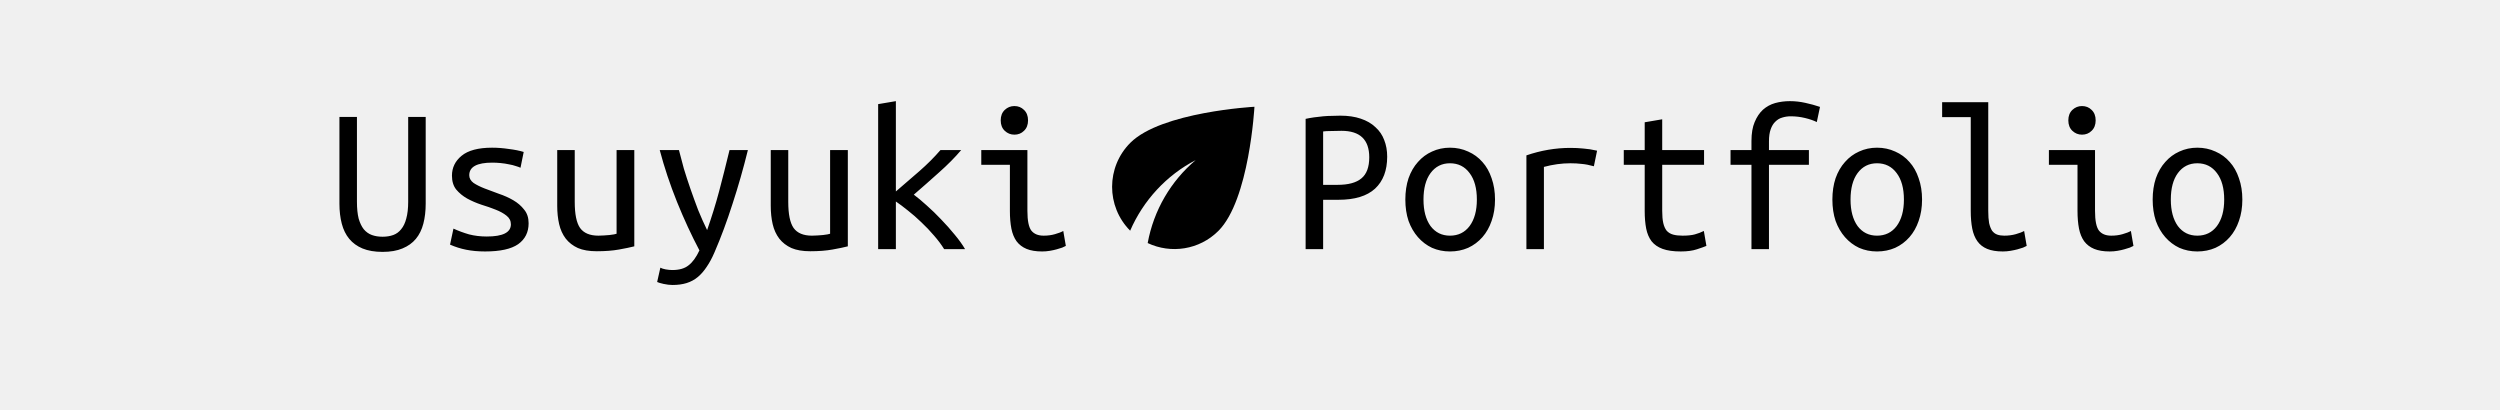
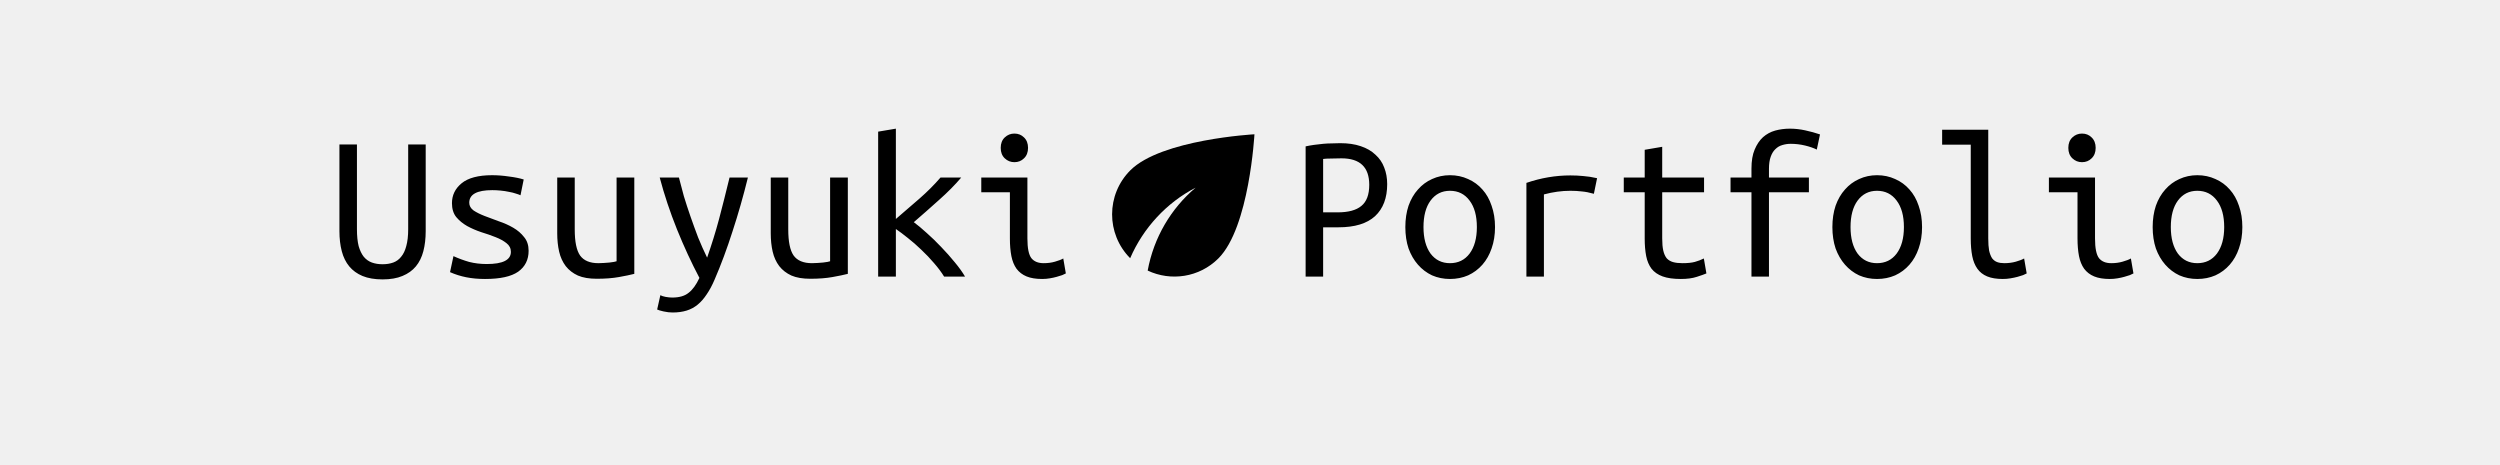
- <svg xmlns="http://www.w3.org/2000/svg" style="fill:black;" width="281" height="46" viewBox="0 0 281 46" fill="none">
+ <svg xmlns="http://www.w3.org/2000/svg" style="fill:black;" width="140" height="26" viewBox="0 0 281 46" fill="none">
  <g clip-path="url(#clip0)">
    <path d="M43 28.312C42.12 28.312 41.368 28.184 40.744 27.928C40.136 27.672 39.64 27.312 39.256 26.848C38.872 26.384 38.592 25.816 38.416 25.144C38.24 24.472 38.152 23.72 38.152 22.888V13.144H40.12V22.672C40.12 23.424 40.184 24.056 40.312 24.568C40.456 25.064 40.648 25.464 40.888 25.768C41.144 26.072 41.448 26.288 41.8 26.416C42.152 26.544 42.552 26.608 43 26.608C43.448 26.608 43.848 26.544 44.2 26.416C44.552 26.288 44.848 26.072 45.088 25.768C45.344 25.464 45.536 25.064 45.664 24.568C45.808 24.056 45.88 23.424 45.88 22.672V13.144H47.848V22.888C47.848 23.72 47.76 24.472 47.584 25.144C47.408 25.816 47.128 26.384 46.744 26.848C46.36 27.312 45.856 27.672 45.232 27.928C44.624 28.184 43.88 28.312 43 28.312ZM57.424 25.216C57.424 24.816 57.256 24.488 56.92 24.232C56.6 23.976 56.192 23.752 55.696 23.56C55.216 23.368 54.688 23.184 54.112 23.008C53.536 22.816 53 22.584 52.504 22.312C52.024 22.04 51.616 21.704 51.28 21.304C50.96 20.904 50.8 20.384 50.8 19.744C50.8 18.848 51.16 18.104 51.88 17.512C52.616 16.904 53.76 16.6 55.312 16.6C55.92 16.6 56.544 16.648 57.184 16.744C57.84 16.824 58.4 16.936 58.864 17.08L58.504 18.856C58.376 18.792 58.2 18.728 57.976 18.664C57.752 18.584 57.496 18.52 57.208 18.472C56.92 18.408 56.608 18.36 56.272 18.328C55.952 18.296 55.64 18.28 55.336 18.28C53.608 18.28 52.744 18.752 52.744 19.696C52.744 20.032 52.904 20.32 53.224 20.56C53.56 20.784 53.976 20.992 54.472 21.184C54.968 21.376 55.504 21.576 56.08 21.784C56.656 21.976 57.192 22.216 57.688 22.504C58.184 22.792 58.592 23.144 58.912 23.56C59.248 23.96 59.416 24.472 59.416 25.096C59.416 26.104 59.024 26.888 58.24 27.448C57.456 27.992 56.216 28.264 54.52 28.264C53.752 28.264 53.048 28.2 52.408 28.072C51.768 27.944 51.16 27.752 50.584 27.496L50.968 25.696C51.528 25.952 52.112 26.168 52.72 26.344C53.344 26.504 54.008 26.584 54.712 26.584C56.52 26.584 57.424 26.128 57.424 25.216ZM71.296 27.688C70.864 27.8 70.288 27.92 69.568 28.048C68.864 28.176 68.032 28.24 67.072 28.24C66.224 28.24 65.52 28.12 64.96 27.88C64.4 27.624 63.944 27.272 63.592 26.824C63.24 26.36 62.992 25.816 62.848 25.192C62.704 24.568 62.632 23.88 62.632 23.128V16.864H64.6V22.696C64.6 24.072 64.8 25.048 65.2 25.624C65.616 26.2 66.304 26.488 67.264 26.488C67.472 26.488 67.68 26.48 67.888 26.464C68.112 26.448 68.32 26.432 68.512 26.416C68.704 26.384 68.872 26.36 69.016 26.344C69.16 26.312 69.256 26.288 69.304 26.272V16.864H71.296V27.688ZM74.224 30.088C74.368 30.168 74.568 30.232 74.824 30.28C75.096 30.328 75.344 30.352 75.568 30.352C76.352 30.352 76.96 30.176 77.392 29.824C77.84 29.488 78.248 28.928 78.616 28.144C77.72 26.448 76.88 24.632 76.096 22.696C75.312 20.744 74.664 18.8 74.152 16.864H76.312C76.472 17.504 76.656 18.2 76.864 18.952C77.088 19.688 77.336 20.448 77.608 21.232C77.88 22.016 78.168 22.808 78.472 23.608C78.792 24.392 79.128 25.144 79.48 25.864C79.736 25.128 79.976 24.4 80.2 23.68C80.424 22.96 80.632 22.24 80.824 21.52C81.016 20.784 81.208 20.04 81.4 19.288C81.592 18.52 81.792 17.712 82 16.864H84.064C83.552 18.944 82.976 20.96 82.336 22.912C81.712 24.864 81.04 26.672 80.32 28.336C80.048 28.976 79.752 29.528 79.432 29.992C79.128 30.456 78.792 30.84 78.424 31.144C78.056 31.448 77.64 31.672 77.176 31.816C76.712 31.96 76.184 32.032 75.592 32.032C75.288 32.032 74.952 31.992 74.584 31.912C74.232 31.832 73.992 31.76 73.864 31.696L74.224 30.088ZM95.296 27.688C94.864 27.8 94.288 27.92 93.568 28.048C92.864 28.176 92.032 28.24 91.072 28.24C90.224 28.24 89.52 28.12 88.96 27.88C88.4 27.624 87.944 27.272 87.592 26.824C87.24 26.36 86.992 25.816 86.848 25.192C86.704 24.568 86.632 23.88 86.632 23.128V16.864H88.6V22.696C88.6 24.072 88.8 25.048 89.2 25.624C89.616 26.2 90.304 26.488 91.264 26.488C91.472 26.488 91.68 26.48 91.888 26.464C92.112 26.448 92.32 26.432 92.512 26.416C92.704 26.384 92.872 26.36 93.016 26.344C93.16 26.312 93.256 26.288 93.304 26.272V16.864H95.296V27.688ZM102.712 21.88C103.144 22.2 103.632 22.608 104.176 23.104C104.72 23.584 105.256 24.104 105.784 24.664C106.328 25.224 106.84 25.8 107.32 26.392C107.8 26.968 108.184 27.504 108.472 28H106.12C105.816 27.504 105.44 27 104.992 26.488C104.544 25.96 104.064 25.456 103.552 24.976C103.056 24.496 102.552 24.056 102.04 23.656C101.544 23.256 101.096 22.92 100.696 22.648V28H98.704V11.704L100.696 11.368V21.52C101.576 20.752 102.456 19.992 103.336 19.24C104.216 18.472 105.008 17.68 105.712 16.864H108.04C107.352 17.68 106.52 18.52 105.544 19.384C104.584 20.248 103.64 21.08 102.712 21.88ZM114.016 15.136C113.6 15.136 113.24 14.992 112.936 14.704C112.632 14.416 112.48 14.024 112.48 13.528C112.48 13.032 112.632 12.64 112.936 12.352C113.24 12.064 113.6 11.92 114.016 11.92C114.448 11.92 114.808 12.064 115.096 12.352C115.4 12.64 115.552 13.032 115.552 13.528C115.552 14.024 115.4 14.416 115.096 14.704C114.808 14.992 114.448 15.136 114.016 15.136ZM113.512 18.52H110.296V16.864H115.48V23.704C115.48 24.808 115.632 25.552 115.936 25.936C116.24 26.304 116.696 26.488 117.304 26.488C117.768 26.488 118.192 26.432 118.576 26.32C118.976 26.208 119.288 26.088 119.512 25.96L119.8 27.64C119.704 27.688 119.568 27.752 119.392 27.832C119.216 27.896 119.008 27.96 118.768 28.024C118.544 28.088 118.288 28.144 118 28.192C117.728 28.24 117.44 28.264 117.136 28.264C116.432 28.264 115.848 28.168 115.384 27.976C114.92 27.784 114.544 27.496 114.256 27.112C113.984 26.728 113.792 26.256 113.68 25.696C113.568 25.12 113.512 24.456 113.512 23.704V18.52ZM150.64 13C151.52 13 152.288 13.112 152.944 13.336C153.616 13.56 154.168 13.88 154.6 14.296C155.048 14.696 155.376 15.176 155.584 15.736C155.808 16.296 155.92 16.92 155.92 17.608C155.92 19.16 155.464 20.36 154.552 21.208C153.64 22.04 152.272 22.456 150.448 22.456H148.72V28H146.752V13.36C147.04 13.296 147.352 13.24 147.688 13.192C148.04 13.144 148.384 13.104 148.72 13.072C149.072 13.04 149.408 13.024 149.728 13.024C150.064 13.008 150.368 13 150.64 13ZM150.784 14.704C150.368 14.704 149.968 14.712 149.584 14.728C149.2 14.728 148.912 14.744 148.72 14.776V20.776H150.352C151.552 20.776 152.44 20.536 153.016 20.056C153.608 19.576 153.904 18.784 153.904 17.68C153.904 15.696 152.864 14.704 150.784 14.704ZM168.04 22.432C168.04 23.312 167.912 24.112 167.656 24.832C167.416 25.536 167.072 26.144 166.624 26.656C166.176 27.168 165.64 27.568 165.016 27.856C164.392 28.128 163.712 28.264 162.976 28.264C162.256 28.264 161.584 28.128 160.96 27.856C160.352 27.568 159.824 27.168 159.376 26.656C158.928 26.144 158.576 25.536 158.32 24.832C158.08 24.112 157.96 23.312 157.96 22.432C157.96 21.552 158.08 20.752 158.32 20.032C158.576 19.312 158.928 18.704 159.376 18.208C159.824 17.696 160.352 17.304 160.96 17.032C161.584 16.744 162.256 16.6 162.976 16.6C163.712 16.6 164.392 16.744 165.016 17.032C165.64 17.304 166.176 17.696 166.624 18.208C167.072 18.704 167.416 19.312 167.656 20.032C167.912 20.752 168.04 21.552 168.04 22.432ZM166 22.432C166 21.168 165.728 20.176 165.184 19.456C164.64 18.72 163.904 18.352 162.976 18.352C162.064 18.352 161.336 18.72 160.792 19.456C160.264 20.176 160 21.168 160 22.432C160 23.68 160.264 24.672 160.792 25.408C161.336 26.128 162.064 26.488 162.976 26.488C163.904 26.488 164.64 26.128 165.184 25.408C165.728 24.672 166 23.68 166 22.432ZM171.568 28V17.464C173.2 16.904 174.848 16.624 176.512 16.624C177.024 16.624 177.512 16.648 177.976 16.696C178.44 16.728 178.952 16.808 179.512 16.936L179.152 18.688C178.64 18.544 178.184 18.456 177.784 18.424C177.4 18.376 176.976 18.352 176.512 18.352C175.536 18.352 174.544 18.488 173.536 18.76V28H171.568ZM186.832 16.864H191.536V18.52H186.832V23.704C186.832 24.264 186.872 24.72 186.952 25.072C187.032 25.424 187.16 25.712 187.336 25.936C187.528 26.144 187.768 26.288 188.056 26.368C188.344 26.448 188.696 26.488 189.112 26.488C189.688 26.488 190.152 26.44 190.504 26.344C190.856 26.248 191.192 26.12 191.512 25.96L191.8 27.64C191.576 27.736 191.216 27.864 190.72 28.024C190.24 28.184 189.64 28.264 188.92 28.264C188.088 28.264 187.408 28.168 186.88 27.976C186.352 27.784 185.936 27.496 185.632 27.112C185.344 26.728 185.144 26.256 185.032 25.696C184.92 25.12 184.864 24.456 184.864 23.704V18.52H182.512V16.864H184.864V13.744L186.832 13.408V16.864ZM196.864 28V18.52H194.512V16.864H196.864V15.856C196.864 14.992 196.984 14.28 197.224 13.72C197.464 13.144 197.776 12.68 198.16 12.328C198.56 11.976 199.016 11.728 199.528 11.584C200.056 11.44 200.608 11.368 201.184 11.368C201.76 11.368 202.336 11.432 202.912 11.56C203.504 11.688 204.056 11.84 204.568 12.016L204.208 13.72C203.856 13.544 203.416 13.392 202.888 13.264C202.36 13.136 201.824 13.072 201.28 13.072C200.944 13.072 200.624 13.12 200.32 13.216C200.032 13.296 199.776 13.448 199.552 13.672C199.328 13.88 199.152 14.168 199.024 14.536C198.896 14.888 198.832 15.336 198.832 15.88V16.864H203.32V18.52H198.832V28H196.864ZM216.04 22.432C216.04 23.312 215.912 24.112 215.656 24.832C215.416 25.536 215.072 26.144 214.624 26.656C214.176 27.168 213.64 27.568 213.016 27.856C212.392 28.128 211.712 28.264 210.976 28.264C210.256 28.264 209.584 28.128 208.96 27.856C208.352 27.568 207.824 27.168 207.376 26.656C206.928 26.144 206.576 25.536 206.32 24.832C206.08 24.112 205.96 23.312 205.96 22.432C205.96 21.552 206.08 20.752 206.32 20.032C206.576 19.312 206.928 18.704 207.376 18.208C207.824 17.696 208.352 17.304 208.96 17.032C209.584 16.744 210.256 16.6 210.976 16.6C211.712 16.6 212.392 16.744 213.016 17.032C213.64 17.304 214.176 17.696 214.624 18.208C215.072 18.704 215.416 19.312 215.656 20.032C215.912 20.752 216.04 21.552 216.04 22.432ZM214 22.432C214 21.168 213.728 20.176 213.184 19.456C212.64 18.72 211.904 18.352 210.976 18.352C210.064 18.352 209.336 18.72 208.792 19.456C208.264 20.176 208 21.168 208 22.432C208 23.68 208.264 24.672 208.792 25.408C209.336 26.128 210.064 26.488 210.976 26.488C211.904 26.488 212.64 26.128 213.184 25.408C213.728 24.672 214 23.68 214 22.432ZM225.112 28.264C224.408 28.264 223.824 28.168 223.36 27.976C222.896 27.784 222.528 27.496 222.256 27.112C221.984 26.728 221.792 26.256 221.68 25.696C221.568 25.12 221.512 24.456 221.512 23.704V13.168H218.296V11.488H223.48V23.704C223.48 24.264 223.512 24.72 223.576 25.072C223.656 25.424 223.768 25.712 223.912 25.936C224.072 26.144 224.264 26.288 224.488 26.368C224.712 26.448 224.976 26.488 225.28 26.488C225.744 26.488 226.176 26.432 226.576 26.32C226.976 26.208 227.288 26.088 227.512 25.96L227.8 27.64C227.704 27.688 227.568 27.752 227.392 27.832C227.216 27.896 227.008 27.96 226.768 28.024C226.528 28.088 226.264 28.144 225.976 28.192C225.704 28.24 225.416 28.264 225.112 28.264ZM234.016 15.136C233.6 15.136 233.24 14.992 232.936 14.704C232.632 14.416 232.48 14.024 232.48 13.528C232.48 13.032 232.632 12.64 232.936 12.352C233.24 12.064 233.6 11.92 234.016 11.92C234.448 11.92 234.808 12.064 235.096 12.352C235.4 12.64 235.552 13.032 235.552 13.528C235.552 14.024 235.4 14.416 235.096 14.704C234.808 14.992 234.448 15.136 234.016 15.136ZM233.512 18.52H230.296V16.864H235.48V23.704C235.48 24.808 235.632 25.552 235.936 25.936C236.24 26.304 236.696 26.488 237.304 26.488C237.768 26.488 238.192 26.432 238.576 26.32C238.976 26.208 239.288 26.088 239.512 25.96L239.8 27.64C239.704 27.688 239.568 27.752 239.392 27.832C239.216 27.896 239.008 27.96 238.768 28.024C238.544 28.088 238.288 28.144 238 28.192C237.728 28.24 237.44 28.264 237.136 28.264C236.432 28.264 235.848 28.168 235.384 27.976C234.92 27.784 234.544 27.496 234.256 27.112C233.984 26.728 233.792 26.256 233.68 25.696C233.568 25.12 233.512 24.456 233.512 23.704V18.52ZM252.04 22.432C252.04 23.312 251.912 24.112 251.656 24.832C251.416 25.536 251.072 26.144 250.624 26.656C250.176 27.168 249.64 27.568 249.016 27.856C248.392 28.128 247.712 28.264 246.976 28.264C246.256 28.264 245.584 28.128 244.96 27.856C244.352 27.568 243.824 27.168 243.376 26.656C242.928 26.144 242.576 25.536 242.32 24.832C242.08 24.112 241.96 23.312 241.96 22.432C241.96 21.552 242.08 20.752 242.32 20.032C242.576 19.312 242.928 18.704 243.376 18.208C243.824 17.696 244.352 17.304 244.96 17.032C245.584 16.744 246.256 16.6 246.976 16.6C247.712 16.6 248.392 16.744 249.016 17.032C249.64 17.304 250.176 17.696 250.624 18.208C251.072 18.704 251.416 19.312 251.656 20.032C251.912 20.752 252.04 21.552 252.04 22.432ZM250 22.432C250 21.168 249.728 20.176 249.184 19.456C248.64 18.72 247.904 18.352 246.976 18.352C246.064 18.352 245.336 18.72 244.792 19.456C244.264 20.176 244 21.168 244 22.432C244 23.68 244.264 24.672 244.792 25.408C245.336 26.128 246.064 26.488 246.976 26.488C247.904 26.488 248.64 26.128 249.184 25.408C249.728 24.672 250 23.68 250 22.432Z" fill="black" />
    <path d="M127.05 16.05C124.32 18.78 124.32 23.2 127.03 25.93C128.5 22.53 131.12 19.69 134.39 18C131.62 20.34 129.68 23.61 129 27.32C131.6 28.55 134.8 28.1 136.95 25.95C140.43 22.47 141 12 141 12C141 12 130.53 12.57 127.05 16.05Z" fill="black" />
  </g>
  <defs>
    <clipPath id="clip0">
      <rect width="281" height="46" fill="white" />
    </clipPath>
  </defs>
</svg>
